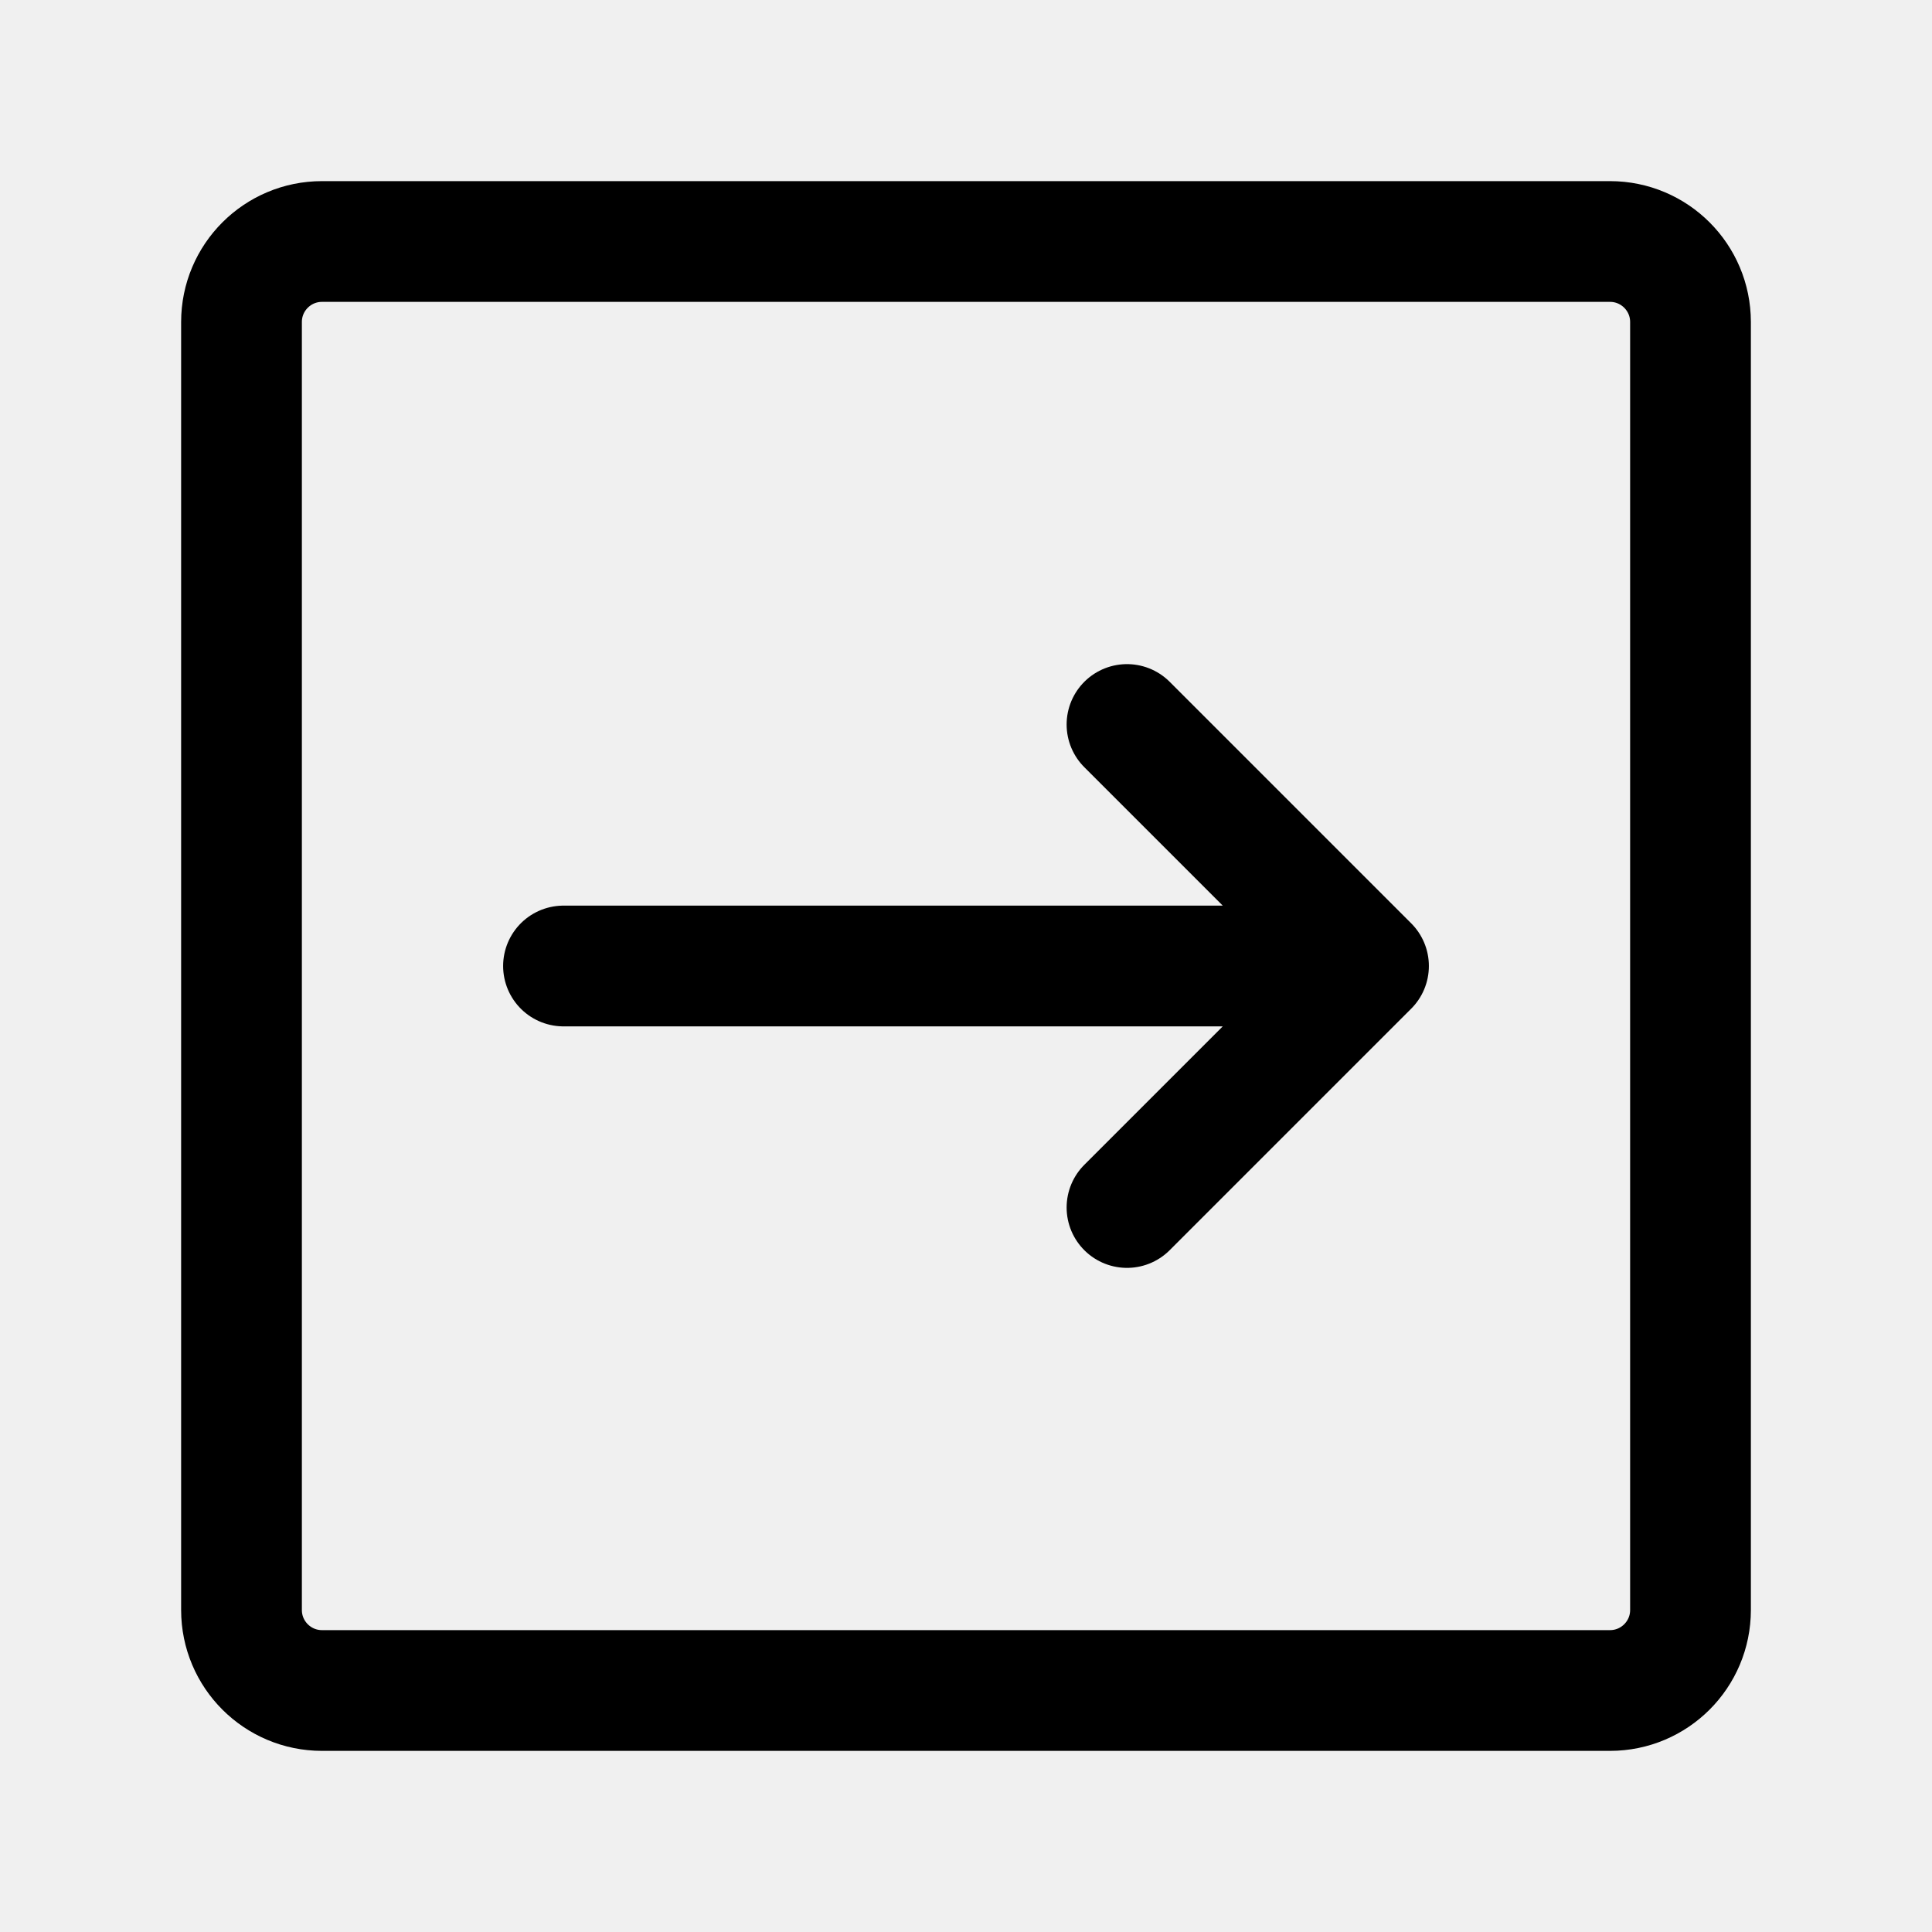
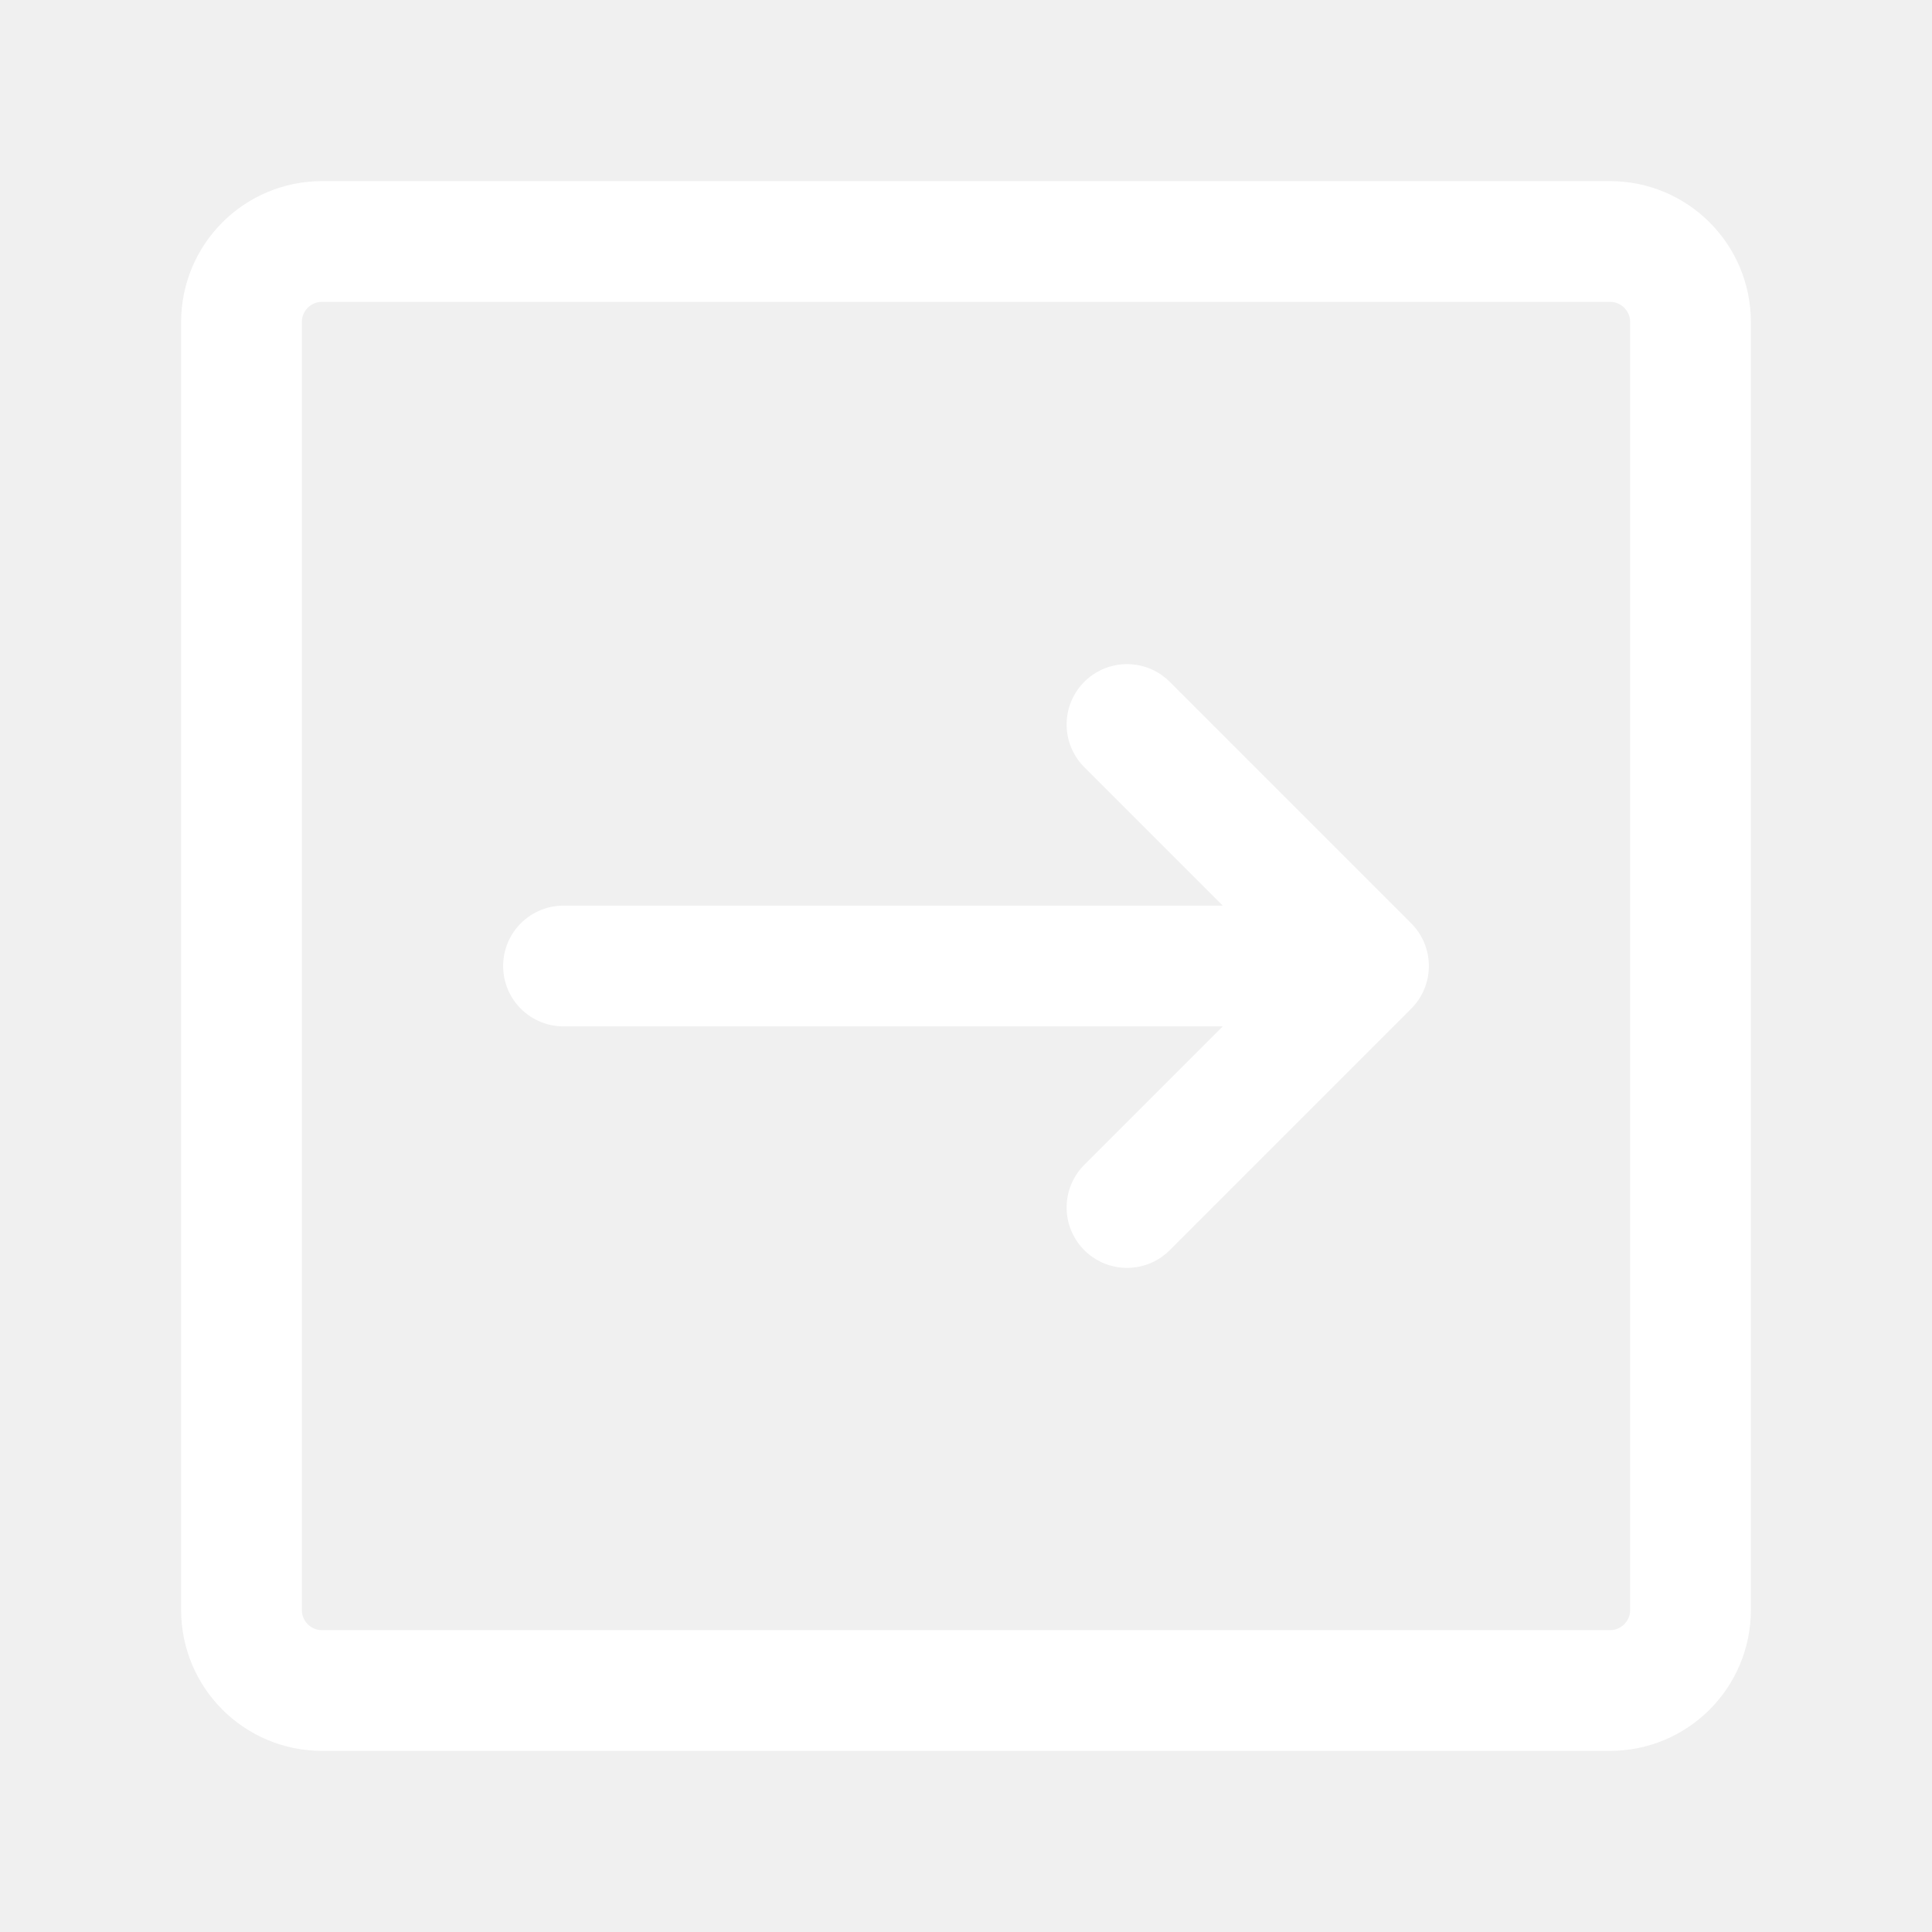
<svg xmlns="http://www.w3.org/2000/svg" fill="#000000" width="800px" height="800px" viewBox="0 0 24 24">
-   <path d="M3,20V4A1,1,0,0,1,4,3H20a1,1,0,0,1,1,1V20a1,1,0,0,1-1,1H4A1,1,0,0,1,3,20Zm4-8H17m-3,3,3-3L14,9" style="fill: none; stroke: rgb(0, 0, 0); stroke-linecap: round; stroke-linejoin: round; stroke-width: 1.5;" />
+   <path d="M3,20V4A1,1,0,0,1,4,3H20a1,1,0,0,1,1,1V20a1,1,0,0,1-1,1H4A1,1,0,0,1,3,20Zm4-8H17m-3,3,3-3L14,9" style="fill: none; stroke: #FFFFFF; stroke-linecap: round; stroke-linejoin: round; stroke-width: 1.5;" />
</svg>
